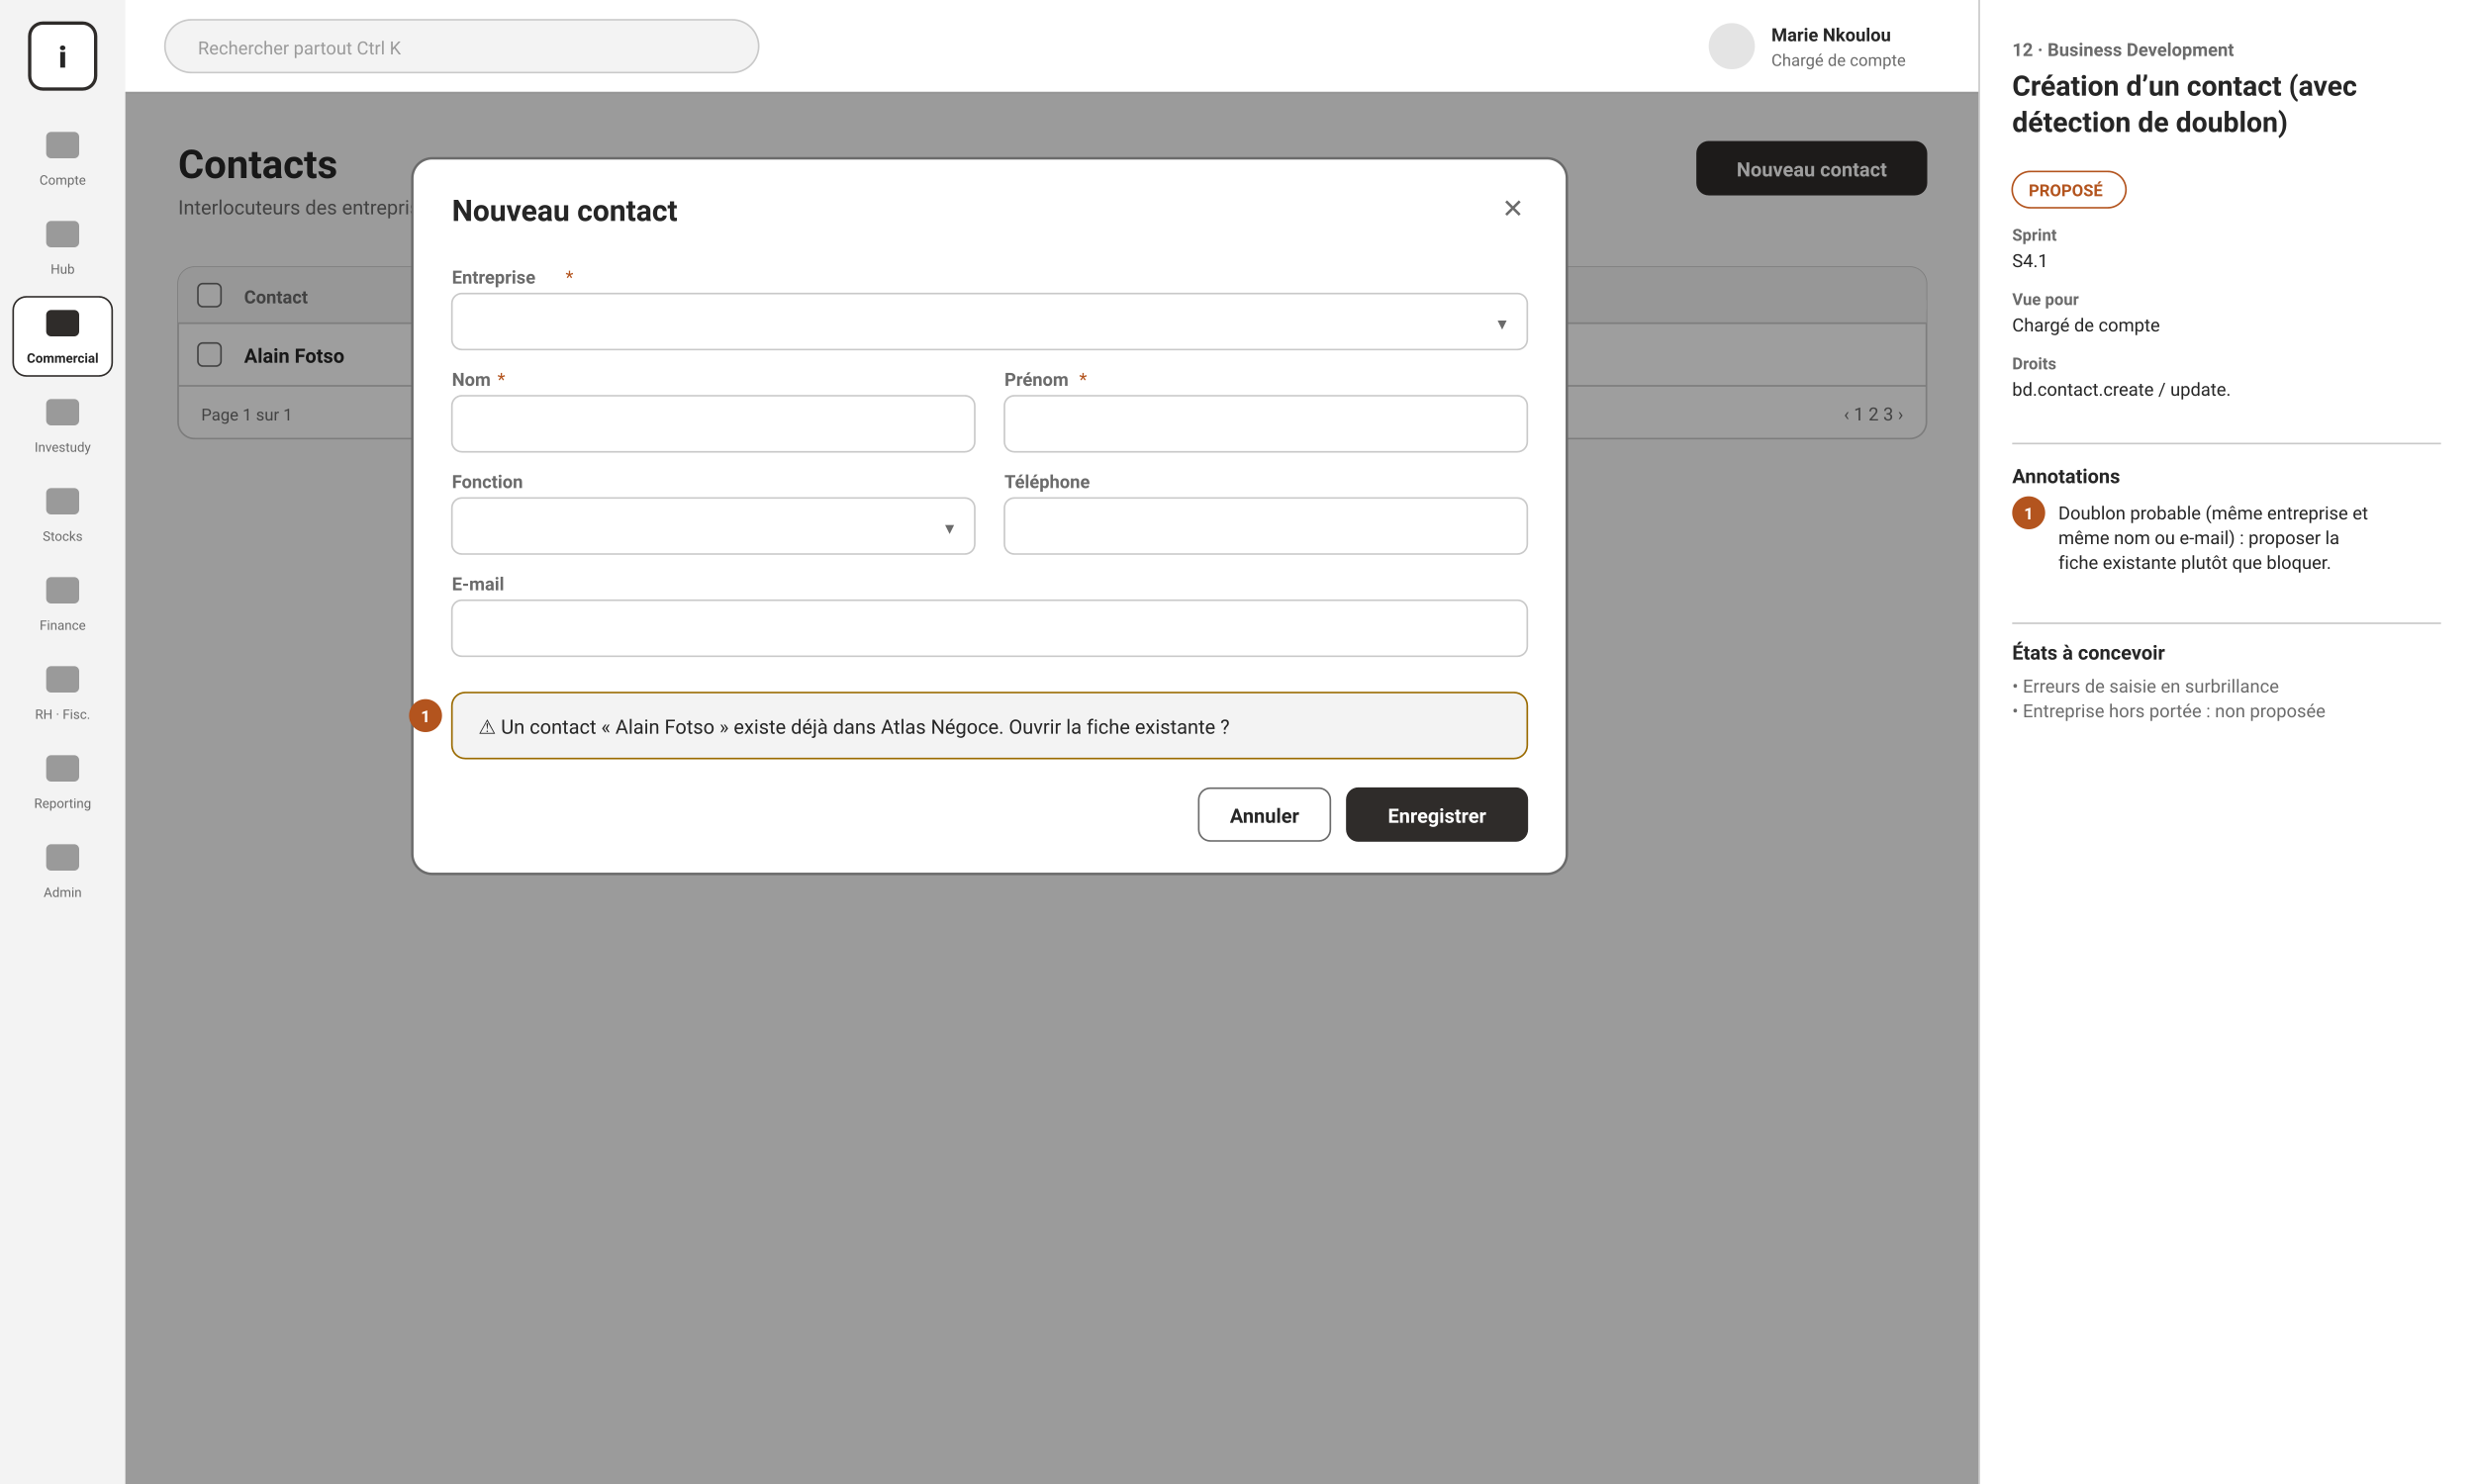
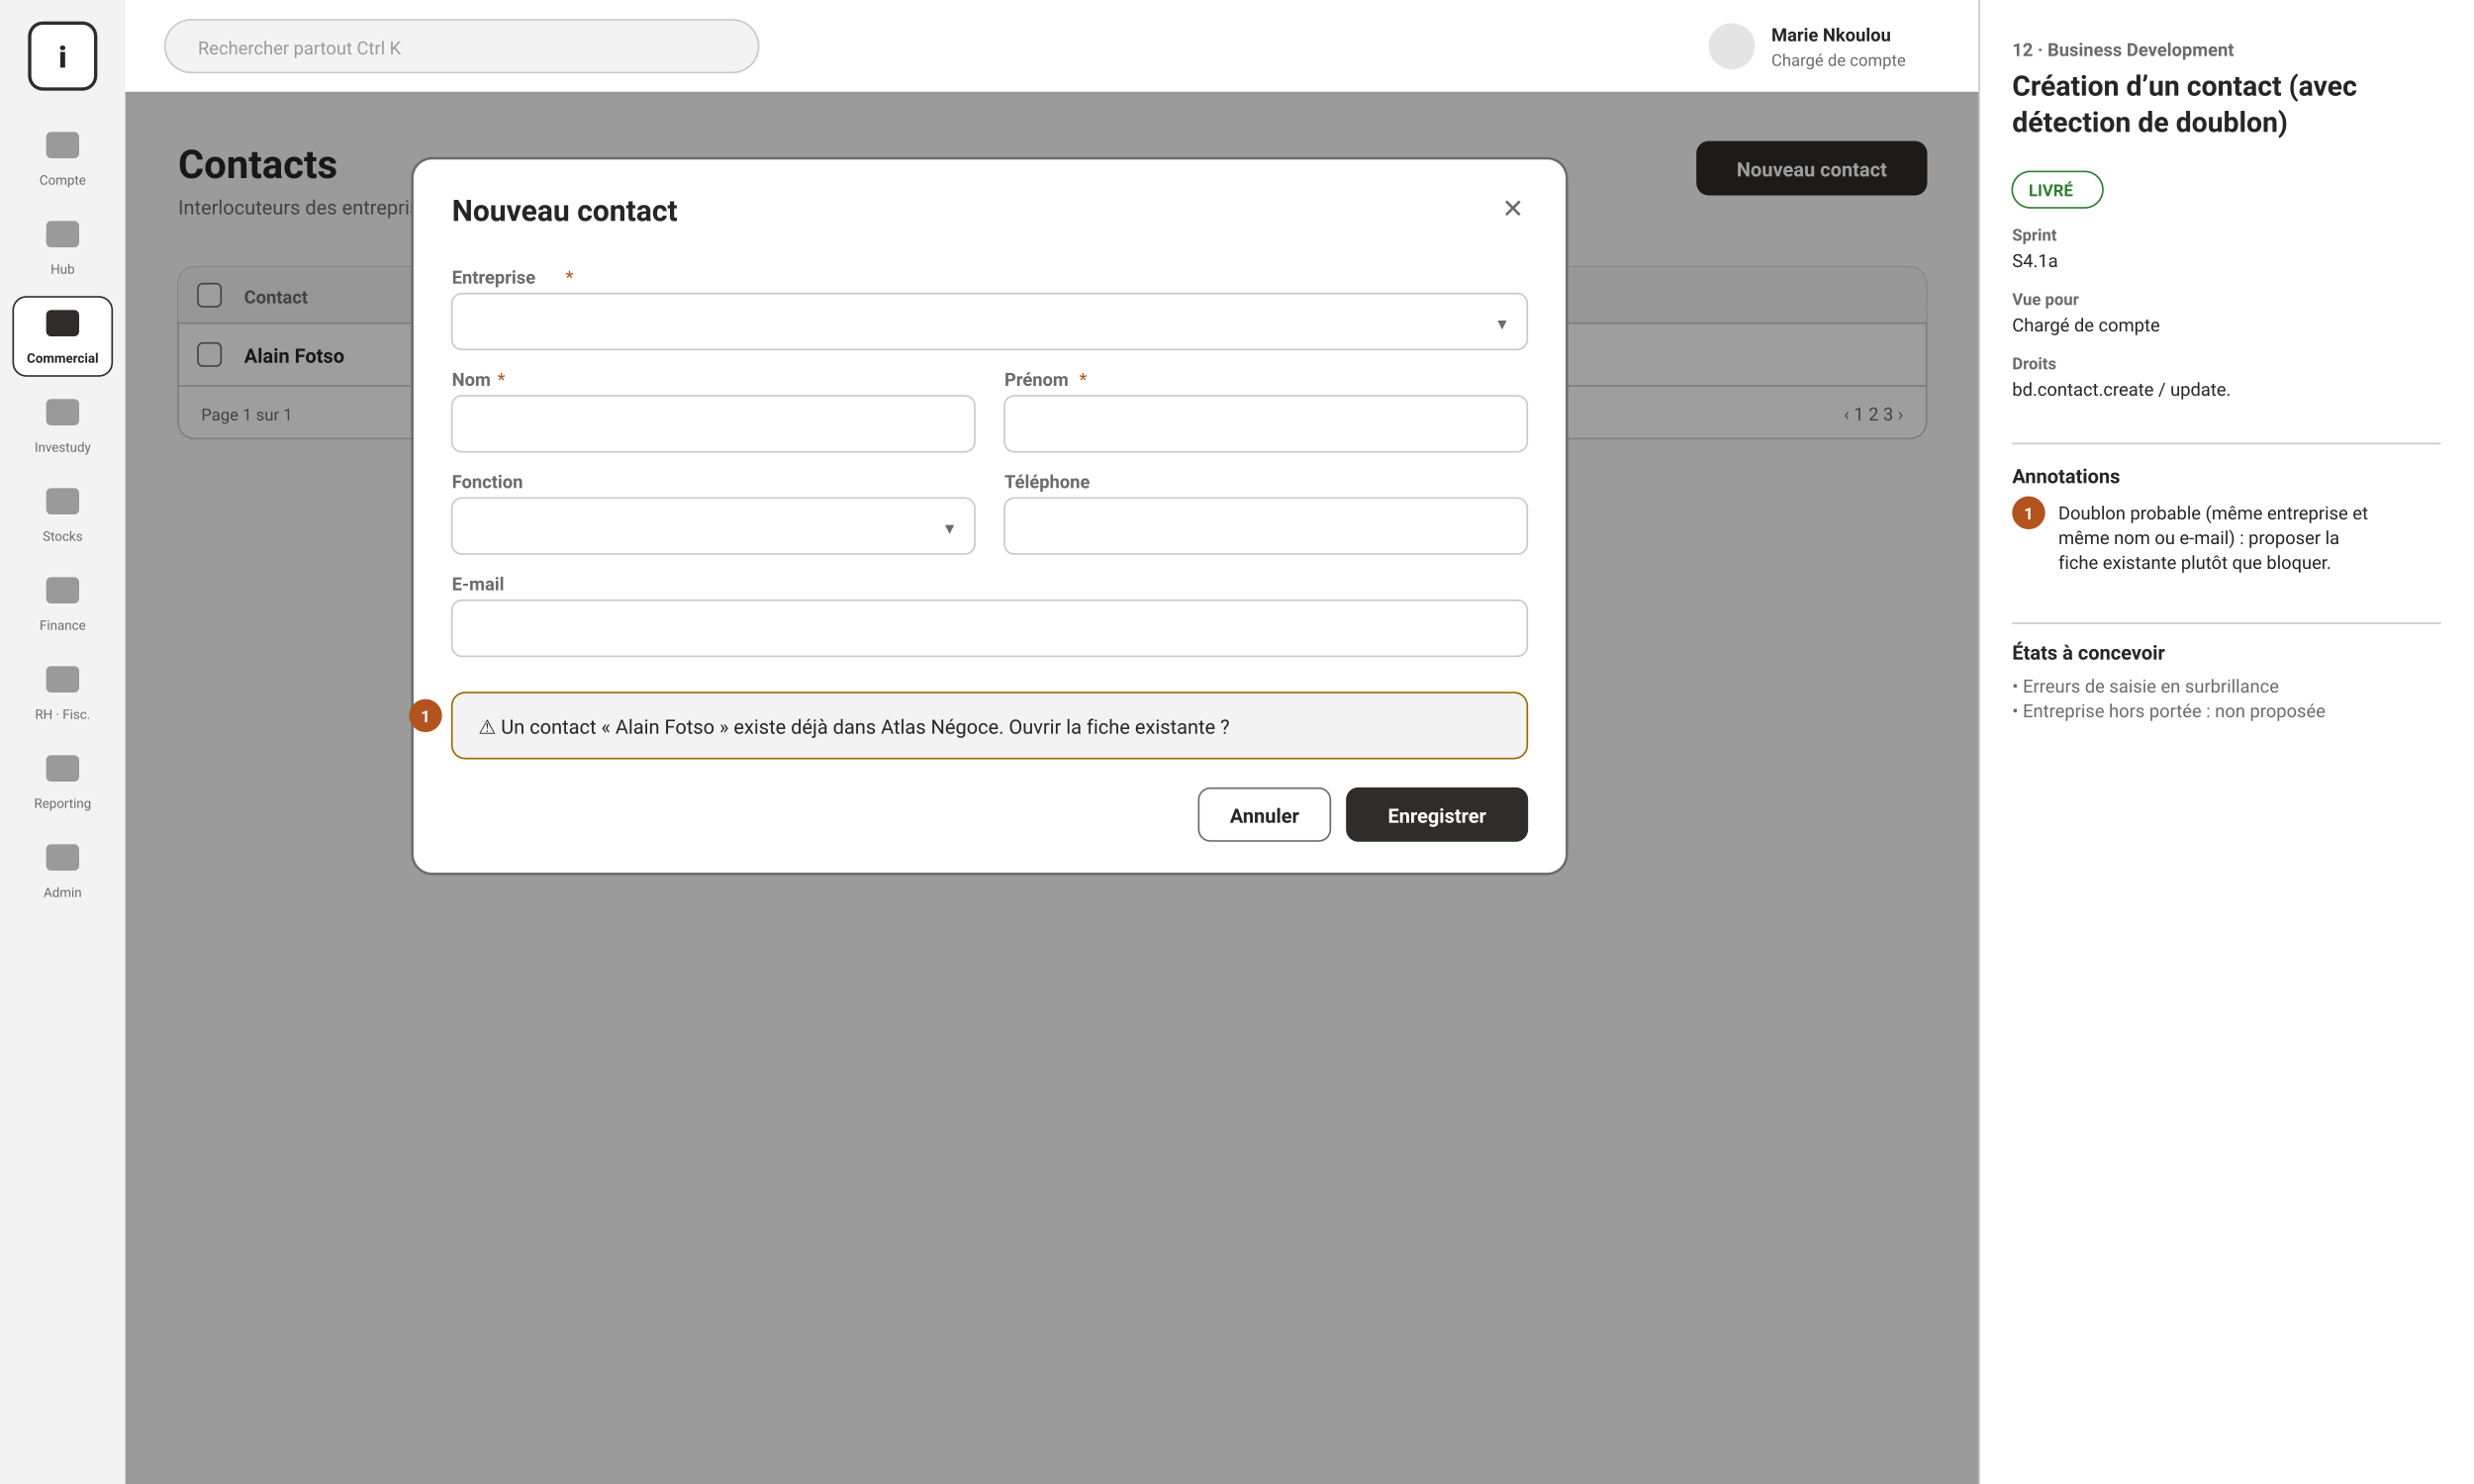
<svg xmlns="http://www.w3.org/2000/svg" viewBox="0 0 1500 900" width="1500" height="900" font-family="system-ui, 'Segoe UI', Roboto, Arial, sans-serif" role="img" aria-label="Wireframe : Création d’un contact (avec détection de doublon)">
  <rect width="1500" height="900" fill="#fafafa" />
  <rect x="0" y="0" width="1200" height="100000" rx="0" fill="#fafafa" stroke="none" />
  <rect x="0" y="0" width="76" height="100000" rx="0" fill="#f3f3f3" stroke="none" />
  <line x1="76" y1="0" x2="76" y2="0" stroke="#c9c9c9" />
  <rect x="18" y="14" width="40" height="40" rx="8" fill="#fff" stroke="#2f2c2a" stroke-width="2" />
  <text x="38" y="41" font-size="18" font-weight="800" fill="#262626" text-anchor="middle">i</text>
  <rect x="8" y="72" width="60" height="48" rx="8" fill="none" stroke="none" />
  <rect x="28" y="80" width="20" height="16" rx="3" fill="#9a9a9a" stroke="none" />
  <text x="38" y="112" font-size="8" font-weight="400" fill="#6b6b6b" text-anchor="middle">Compte</text>
  <rect x="8" y="126" width="60" height="48" rx="8" fill="none" stroke="none" />
  <rect x="28" y="134" width="20" height="16" rx="3" fill="#9a9a9a" stroke="none" />
  <text x="38" y="166" font-size="8" font-weight="400" fill="#6b6b6b" text-anchor="middle">Hub</text>
  <rect x="8" y="180" width="60" height="48" rx="8" fill="#fff" stroke="#2f2c2a" />
  <rect x="28" y="188" width="20" height="16" rx="3" fill="#2f2c2a" stroke="none" />
  <text x="38" y="220" font-size="8" font-weight="700" fill="#262626" text-anchor="middle">Commercial</text>
  <rect x="8" y="234" width="60" height="48" rx="8" fill="none" stroke="none" />
  <rect x="28" y="242" width="20" height="16" rx="3" fill="#9a9a9a" stroke="none" />
  <text x="38" y="274" font-size="8" font-weight="400" fill="#6b6b6b" text-anchor="middle">Investudy</text>
  <rect x="8" y="288" width="60" height="48" rx="8" fill="none" stroke="none" />
  <rect x="28" y="296" width="20" height="16" rx="3" fill="#9a9a9a" stroke="none" />
  <text x="38" y="328" font-size="8" font-weight="400" fill="#6b6b6b" text-anchor="middle">Stocks</text>
  <rect x="8" y="342" width="60" height="48" rx="8" fill="none" stroke="none" />
  <rect x="28" y="350" width="20" height="16" rx="3" fill="#9a9a9a" stroke="none" />
  <text x="38" y="382" font-size="8" font-weight="400" fill="#6b6b6b" text-anchor="middle">Finance</text>
  <rect x="8" y="396" width="60" height="48" rx="8" fill="none" stroke="none" />
  <rect x="28" y="404" width="20" height="16" rx="3" fill="#9a9a9a" stroke="none" />
  <text x="38" y="436" font-size="8" font-weight="400" fill="#6b6b6b" text-anchor="middle">RH · Fisc.</text>
  <rect x="8" y="450" width="60" height="48" rx="8" fill="none" stroke="none" />
  <rect x="28" y="458" width="20" height="16" rx="3" fill="#9a9a9a" stroke="none" />
  <text x="38" y="490" font-size="8" font-weight="400" fill="#6b6b6b" text-anchor="middle">Reporting</text>
  <rect x="8" y="504" width="60" height="48" rx="8" fill="none" stroke="none" />
  <rect x="28" y="512" width="20" height="16" rx="3" fill="#9a9a9a" stroke="none" />
  <text x="38" y="544" font-size="8" font-weight="400" fill="#6b6b6b" text-anchor="middle">Admin</text>
  <rect x="76" y="0" width="1124" height="56" rx="0" fill="#fff" stroke="none" />
  <line x1="76" y1="56" x2="1200" y2="56" stroke="#c9c9c9" />
  <rect x="100" y="12" width="360" height="32" rx="16" fill="#f3f3f3" stroke="#c9c9c9" />
  <text x="120" y="33" font-size="11" font-weight="400" fill="#9a9a9a" text-anchor="start">Rechercher partout   Ctrl K</text>
  <circle cx="1050" cy="28" r="14" fill="#e4e4e4" />
  <text x="1074" y="25" font-size="11" font-weight="700" fill="#262626" text-anchor="start">Marie Nkoulou</text>
  <text x="1074" y="40" font-size="10" font-weight="400" fill="#6b6b6b" text-anchor="start">Chargé de compte</text>
  <text x="108" y="108" font-size="24" font-weight="700" fill="#262626" text-anchor="start">Contacts</text>
  <text x="108" y="130" font-size="12" font-weight="400" fill="#6b6b6b" text-anchor="start">Interlocuteurs des entreprises de votre périmètre</text>
  <rect x="1029" y="86" width="139" height="32" rx="7" fill="#2f2c2a" stroke="#2f2c2a" />
  <text x="1098.5" y="107" font-size="12" font-weight="600" fill="#fff" text-anchor="middle">Nouveau contact</text>
  <rect x="108" y="162" width="1060" height="104" rx="10" fill="#fff" stroke="#c9c9c9" />
  <rect x="108" y="162" width="1060" height="34" rx="10" fill="#f3f3f3" stroke="none" />
  <rect x="108" y="182" width="1060" height="14" fill="#f3f3f3" />
  <rect x="120" y="172" width="14" height="14" rx="3" fill="#fff" stroke="#6b6b6b" />
  <text x="148" y="184" font-size="11" font-weight="700" fill="#6b6b6b" text-anchor="start">Contact</text>
  <text x="466" y="184" font-size="11" font-weight="700" fill="#6b6b6b" text-anchor="start">Fonction</text>
  <text x="810" y="184" font-size="11" font-weight="700" fill="#6b6b6b" text-anchor="start">Entreprise</text>
  <line x1="108" y1="196" x2="1168" y2="196" stroke="#c9c9c9" />
  <rect x="120" y="208" width="14" height="14" rx="3" fill="#fff" stroke="#6b6b6b" />
  <text x="148" y="220" font-size="12" font-weight="600" fill="#262626" text-anchor="start">Alain Fotso</text>
  <text x="466" y="220" font-size="12" font-weight="400" fill="#262626" text-anchor="start">DAF</text>
  <text x="810" y="220" font-size="12" font-weight="400" fill="#262626" text-anchor="start">Atlas Négoce</text>
  <line x1="108" y1="234" x2="1168" y2="234" stroke="#c9c9c9" />
  <text x="122" y="255" font-size="10" font-weight="400" fill="#6b6b6b" text-anchor="start">Page 1 sur 1</text>
  <text x="1154" y="255" font-size="11" font-weight="400" fill="#6b6b6b" text-anchor="end">‹  1  2  3  ›</text>
  <rect x="76" y="56" width="1124" height="100000" rx="0" fill="rgba(0,0,0,0.38)" stroke="none" />
  <rect x="250" y="96" width="700" height="434" rx="12" fill="#fff" stroke="#6b6b6b" stroke-width="1.5" />
  <text x="274" y="134" font-size="18" font-weight="700" fill="#262626" text-anchor="start">Nouveau contact</text>
  <text x="924" y="132" font-size="16" font-weight="400" fill="#6b6b6b" text-anchor="end">✕</text>
  <text x="274" y="172" font-size="11" font-weight="600" fill="#6b6b6b" text-anchor="start">Entreprise </text>
  <text x="342.9" y="172" font-size="11" font-weight="400" fill="#b3541e" text-anchor="start">*</text>
  <rect x="274" y="178" width="652" height="34" rx="6" fill="#fff" stroke="#c9c9c9" />
  <text x="908" y="200" font-size="11" font-weight="400" fill="#6b6b6b" text-anchor="start">▾</text>
  <text x="274" y="234" font-size="11" font-weight="600" fill="#6b6b6b" text-anchor="start">Nom </text>
  <text x="301.6" y="234" font-size="11" font-weight="400" fill="#b3541e" text-anchor="start">*</text>
  <rect x="274" y="240" width="317" height="34" rx="6" fill="#fff" stroke="#c9c9c9" />
  <text x="609" y="234" font-size="11" font-weight="600" fill="#6b6b6b" text-anchor="start">Prénom </text>
  <text x="654.3" y="234" font-size="11" font-weight="400" fill="#b3541e" text-anchor="start">*</text>
  <rect x="609" y="240" width="317" height="34" rx="6" fill="#fff" stroke="#c9c9c9" />
  <text x="274" y="296" font-size="11" font-weight="600" fill="#6b6b6b" text-anchor="start">Fonction</text>
  <rect x="274" y="302" width="317" height="34" rx="6" fill="#fff" stroke="#c9c9c9" />
  <text x="573" y="324" font-size="11" font-weight="400" fill="#6b6b6b" text-anchor="start">▾</text>
  <text x="609" y="296" font-size="11" font-weight="600" fill="#6b6b6b" text-anchor="start">Téléphone</text>
  <rect x="609" y="302" width="317" height="34" rx="6" fill="#fff" stroke="#c9c9c9" />
  <text x="274" y="358" font-size="11" font-weight="600" fill="#6b6b6b" text-anchor="start">E-mail</text>
  <rect x="274" y="364" width="652" height="34" rx="6" fill="#fff" stroke="#c9c9c9" />
  <rect x="274" y="420" width="652" height="40" rx="8" fill="#f3f3f3" stroke="#9a6a00" />
  <text x="290" y="445" font-size="12" font-weight="400" fill="#262626" text-anchor="start">⚠  Un contact « Alain Fotso » existe déjà dans Atlas Négoce. Ouvrir la fiche existante ?</text>
  <circle cx="258" cy="434" r="10" fill="#b3541e" />
  <text x="258" y="438" font-size="10" font-weight="700" fill="#fff" text-anchor="middle">1</text>
  <rect x="816.6" y="478" width="109.4" height="32" rx="7" fill="#2f2c2a" stroke="#2f2c2a" />
  <text x="871.3" y="499" font-size="12" font-weight="600" fill="#fff" text-anchor="middle">Enregistrer</text>
  <rect x="726.8" y="478" width="79.8" height="32" rx="7" fill="#fff" stroke="#6b6b6b" />
  <text x="766.7" y="499" font-size="12" font-weight="600" fill="#262626" text-anchor="middle">Annuler</text>
  <rect x="1200" y="0" width="300" height="900" rx="0" fill="#fff" stroke="none" />
  <line x1="1200" y1="0" x2="1200" y2="900" stroke="#c9c9c9" />
  <text x="1220" y="34" font-size="11" font-weight="700" fill="#6b6b6b" text-anchor="start">12 · Business Development</text>
  <text x="1220" y="58" font-size="17" font-weight="700" fill="#262626" text-anchor="start">Création d’un contact (avec</text>
  <text x="1220" y="80" font-size="17" font-weight="700" fill="#262626" text-anchor="start">détection de doublon)</text>
-   <rect x="1220" y="104" width="69" height="22" rx="11" fill="none" stroke="#b3541e" />
-   <text x="1230" y="119" font-size="10" font-weight="700" fill="#b3541e" text-anchor="start">PROPOSÉ</text>
+   <rect x="1220" y="104" width="55" height="22" rx="11" fill="none" stroke="#2e7d32" />
+   <text x="1230" y="119" font-size="10" font-weight="700" fill="#2e7d32" text-anchor="start">LIVRÉ</text>
  <text x="1220" y="146" font-size="10" font-weight="700" fill="#6b6b6b" text-anchor="start">Sprint</text>
-   <text x="1220" y="162" font-size="11" font-weight="400" fill="#262626" text-anchor="start">S4.1</text>
+   <text x="1220" y="162" font-size="11" font-weight="400" fill="#262626" text-anchor="start">S4.1a</text>
  <text x="1220" y="185" font-size="10" font-weight="700" fill="#6b6b6b" text-anchor="start">Vue pour</text>
  <text x="1220" y="201" font-size="11" font-weight="400" fill="#262626" text-anchor="start">Chargé de compte</text>
  <text x="1220" y="224" font-size="10" font-weight="700" fill="#6b6b6b" text-anchor="start">Droits</text>
  <text x="1220" y="240" font-size="11" font-weight="400" fill="#262626" text-anchor="start">bd.contact.create / update.</text>
  <line x1="1220" y1="269" x2="1480" y2="269" stroke="#c9c9c9" />
  <text x="1220" y="293" font-size="12" font-weight="700" fill="#262626" text-anchor="start">Annotations</text>
  <circle cx="1230" cy="311" r="10" fill="#b3541e" />
  <text x="1230" y="315" font-size="10" font-weight="700" fill="#fff" text-anchor="middle">1</text>
  <text x="1248" y="315" font-size="11" font-weight="400" fill="#262626" text-anchor="start">Doublon probable (même entreprise et</text>
  <text x="1248" y="330" font-size="11" font-weight="400" fill="#262626" text-anchor="start">même nom ou e-mail) : proposer la</text>
  <text x="1248" y="345" font-size="11" font-weight="400" fill="#262626" text-anchor="start">fiche existante plutôt que bloquer.</text>
  <line x1="1220" y1="378" x2="1480" y2="378" stroke="#c9c9c9" />
  <text x="1220" y="400" font-size="12" font-weight="700" fill="#262626" text-anchor="start">États à concevoir</text>
  <text x="1220" y="420" font-size="11" font-weight="400" fill="#6b6b6b" text-anchor="start">• Erreurs de saisie en surbrillance</text>
  <text x="1220" y="435" font-size="11" font-weight="400" fill="#6b6b6b" text-anchor="start">• Entreprise hors portée : non proposée</text>
</svg>
